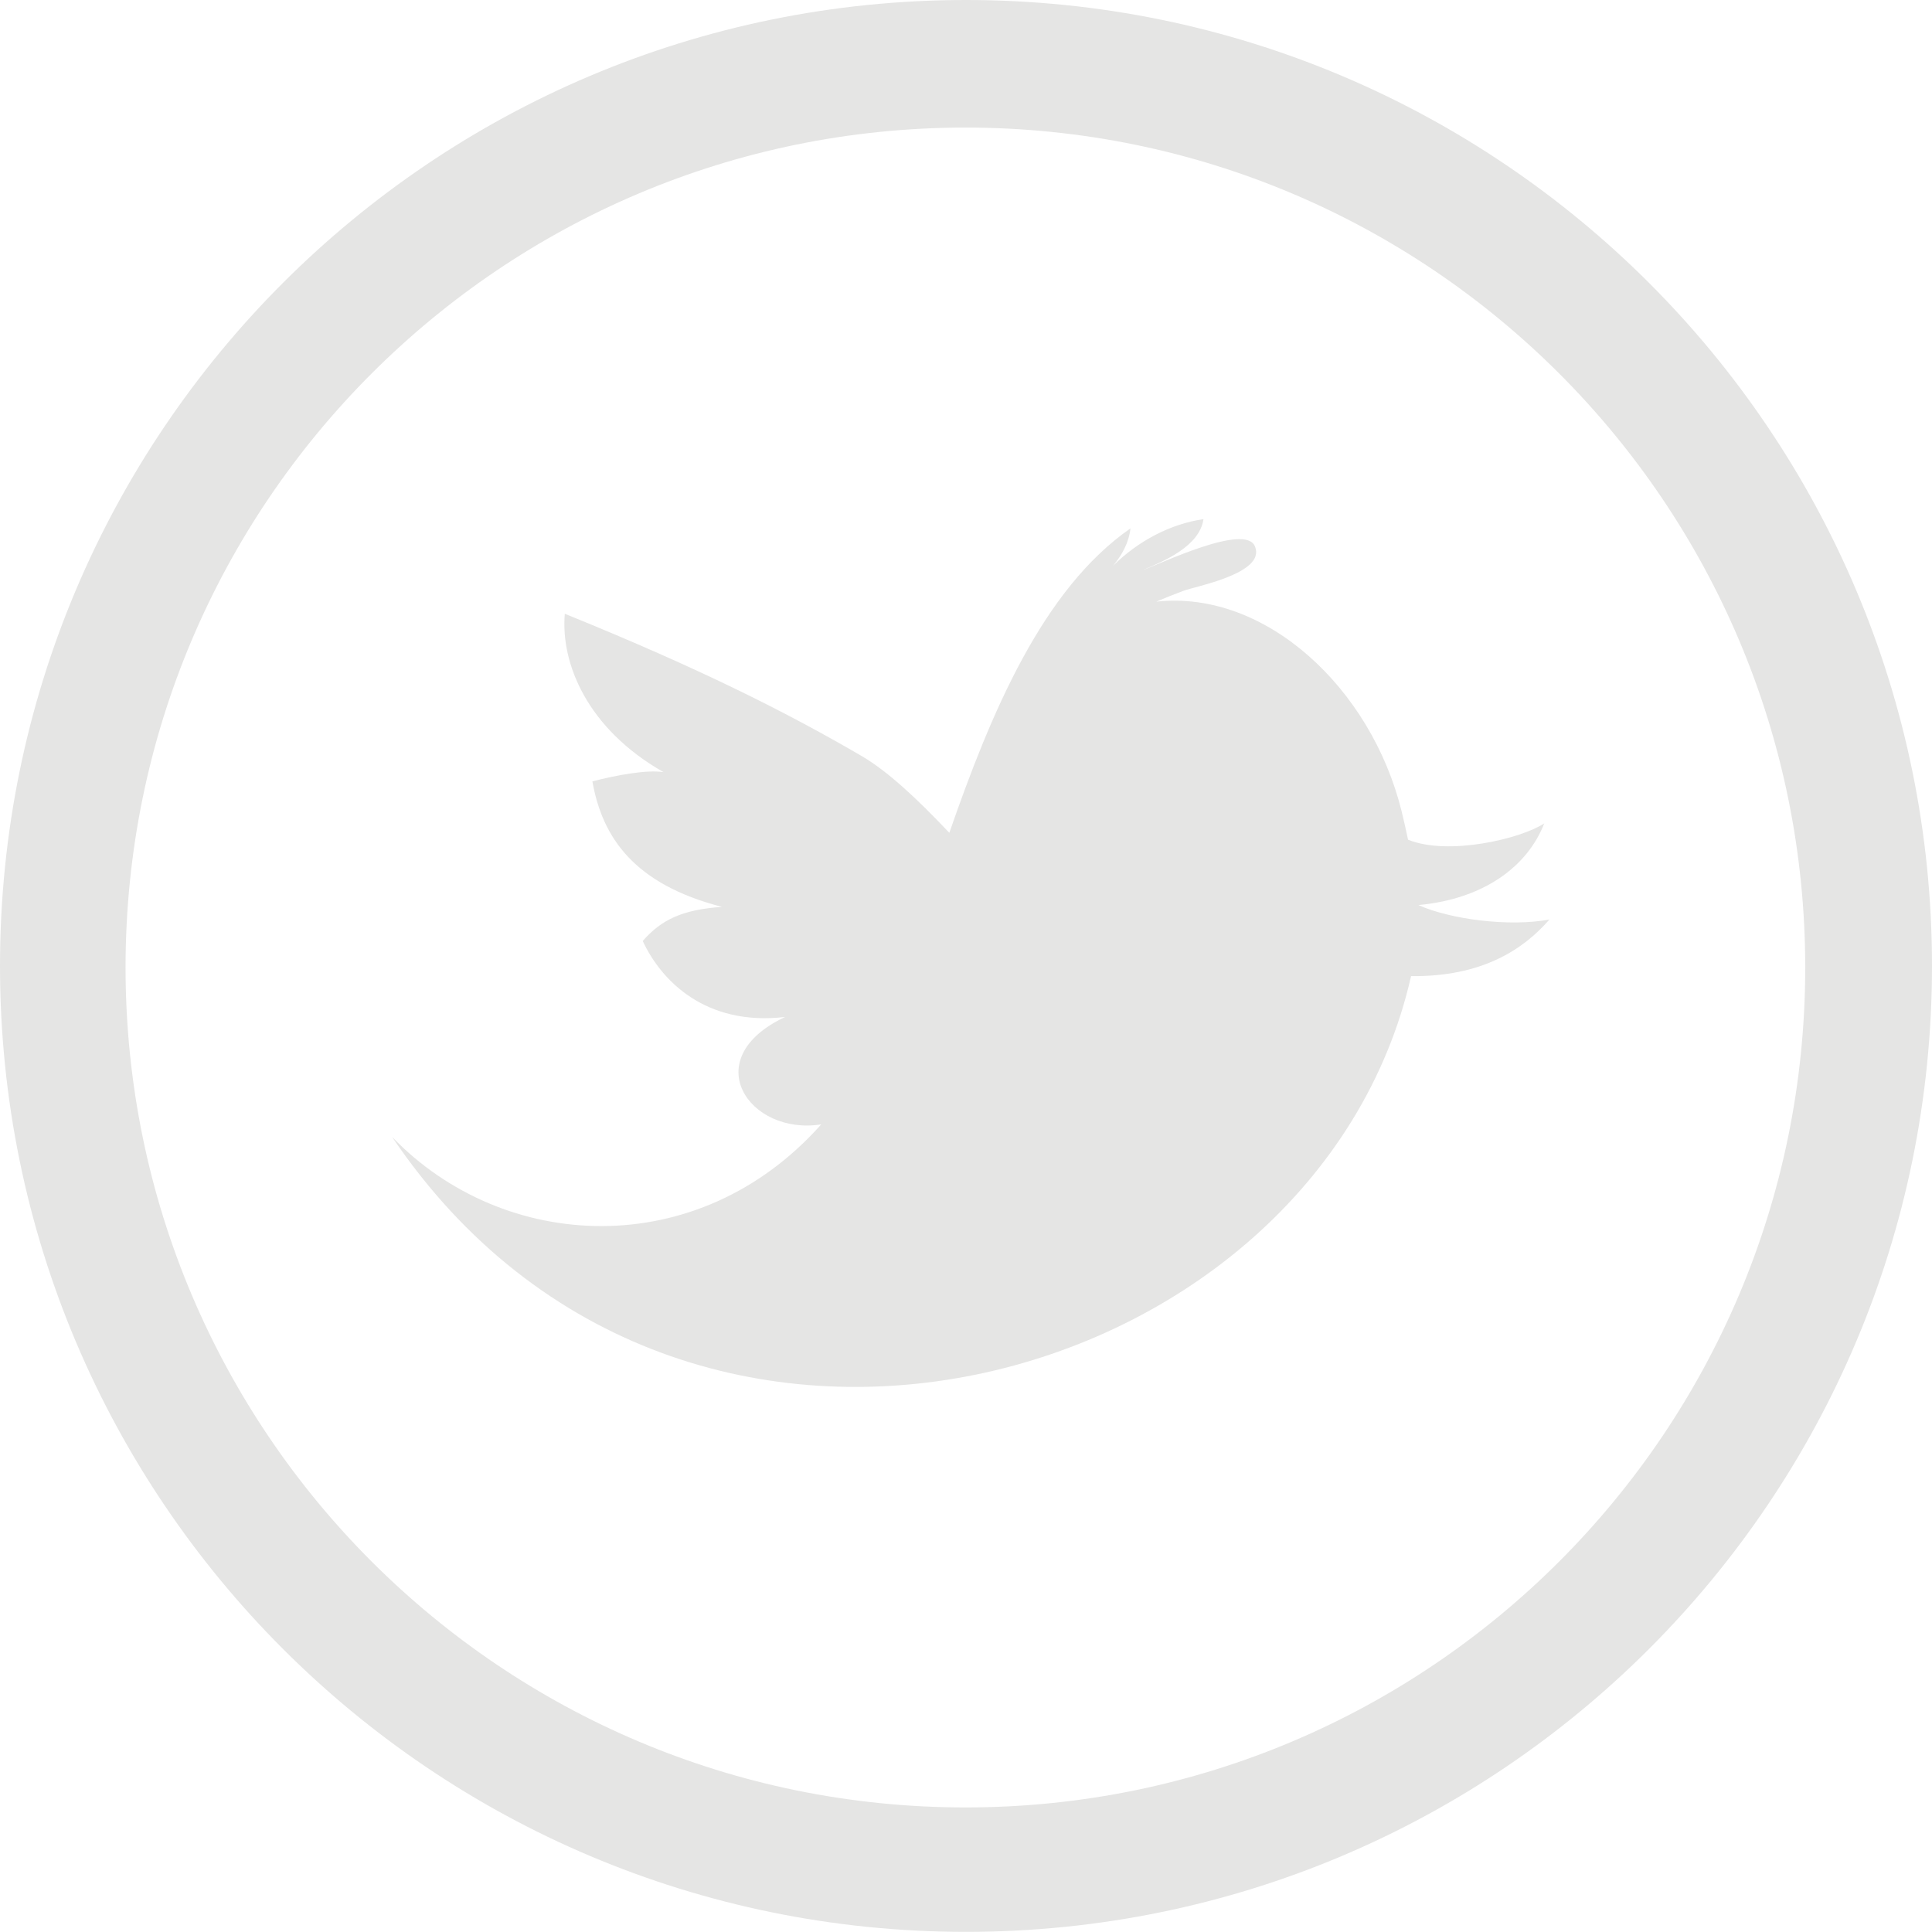
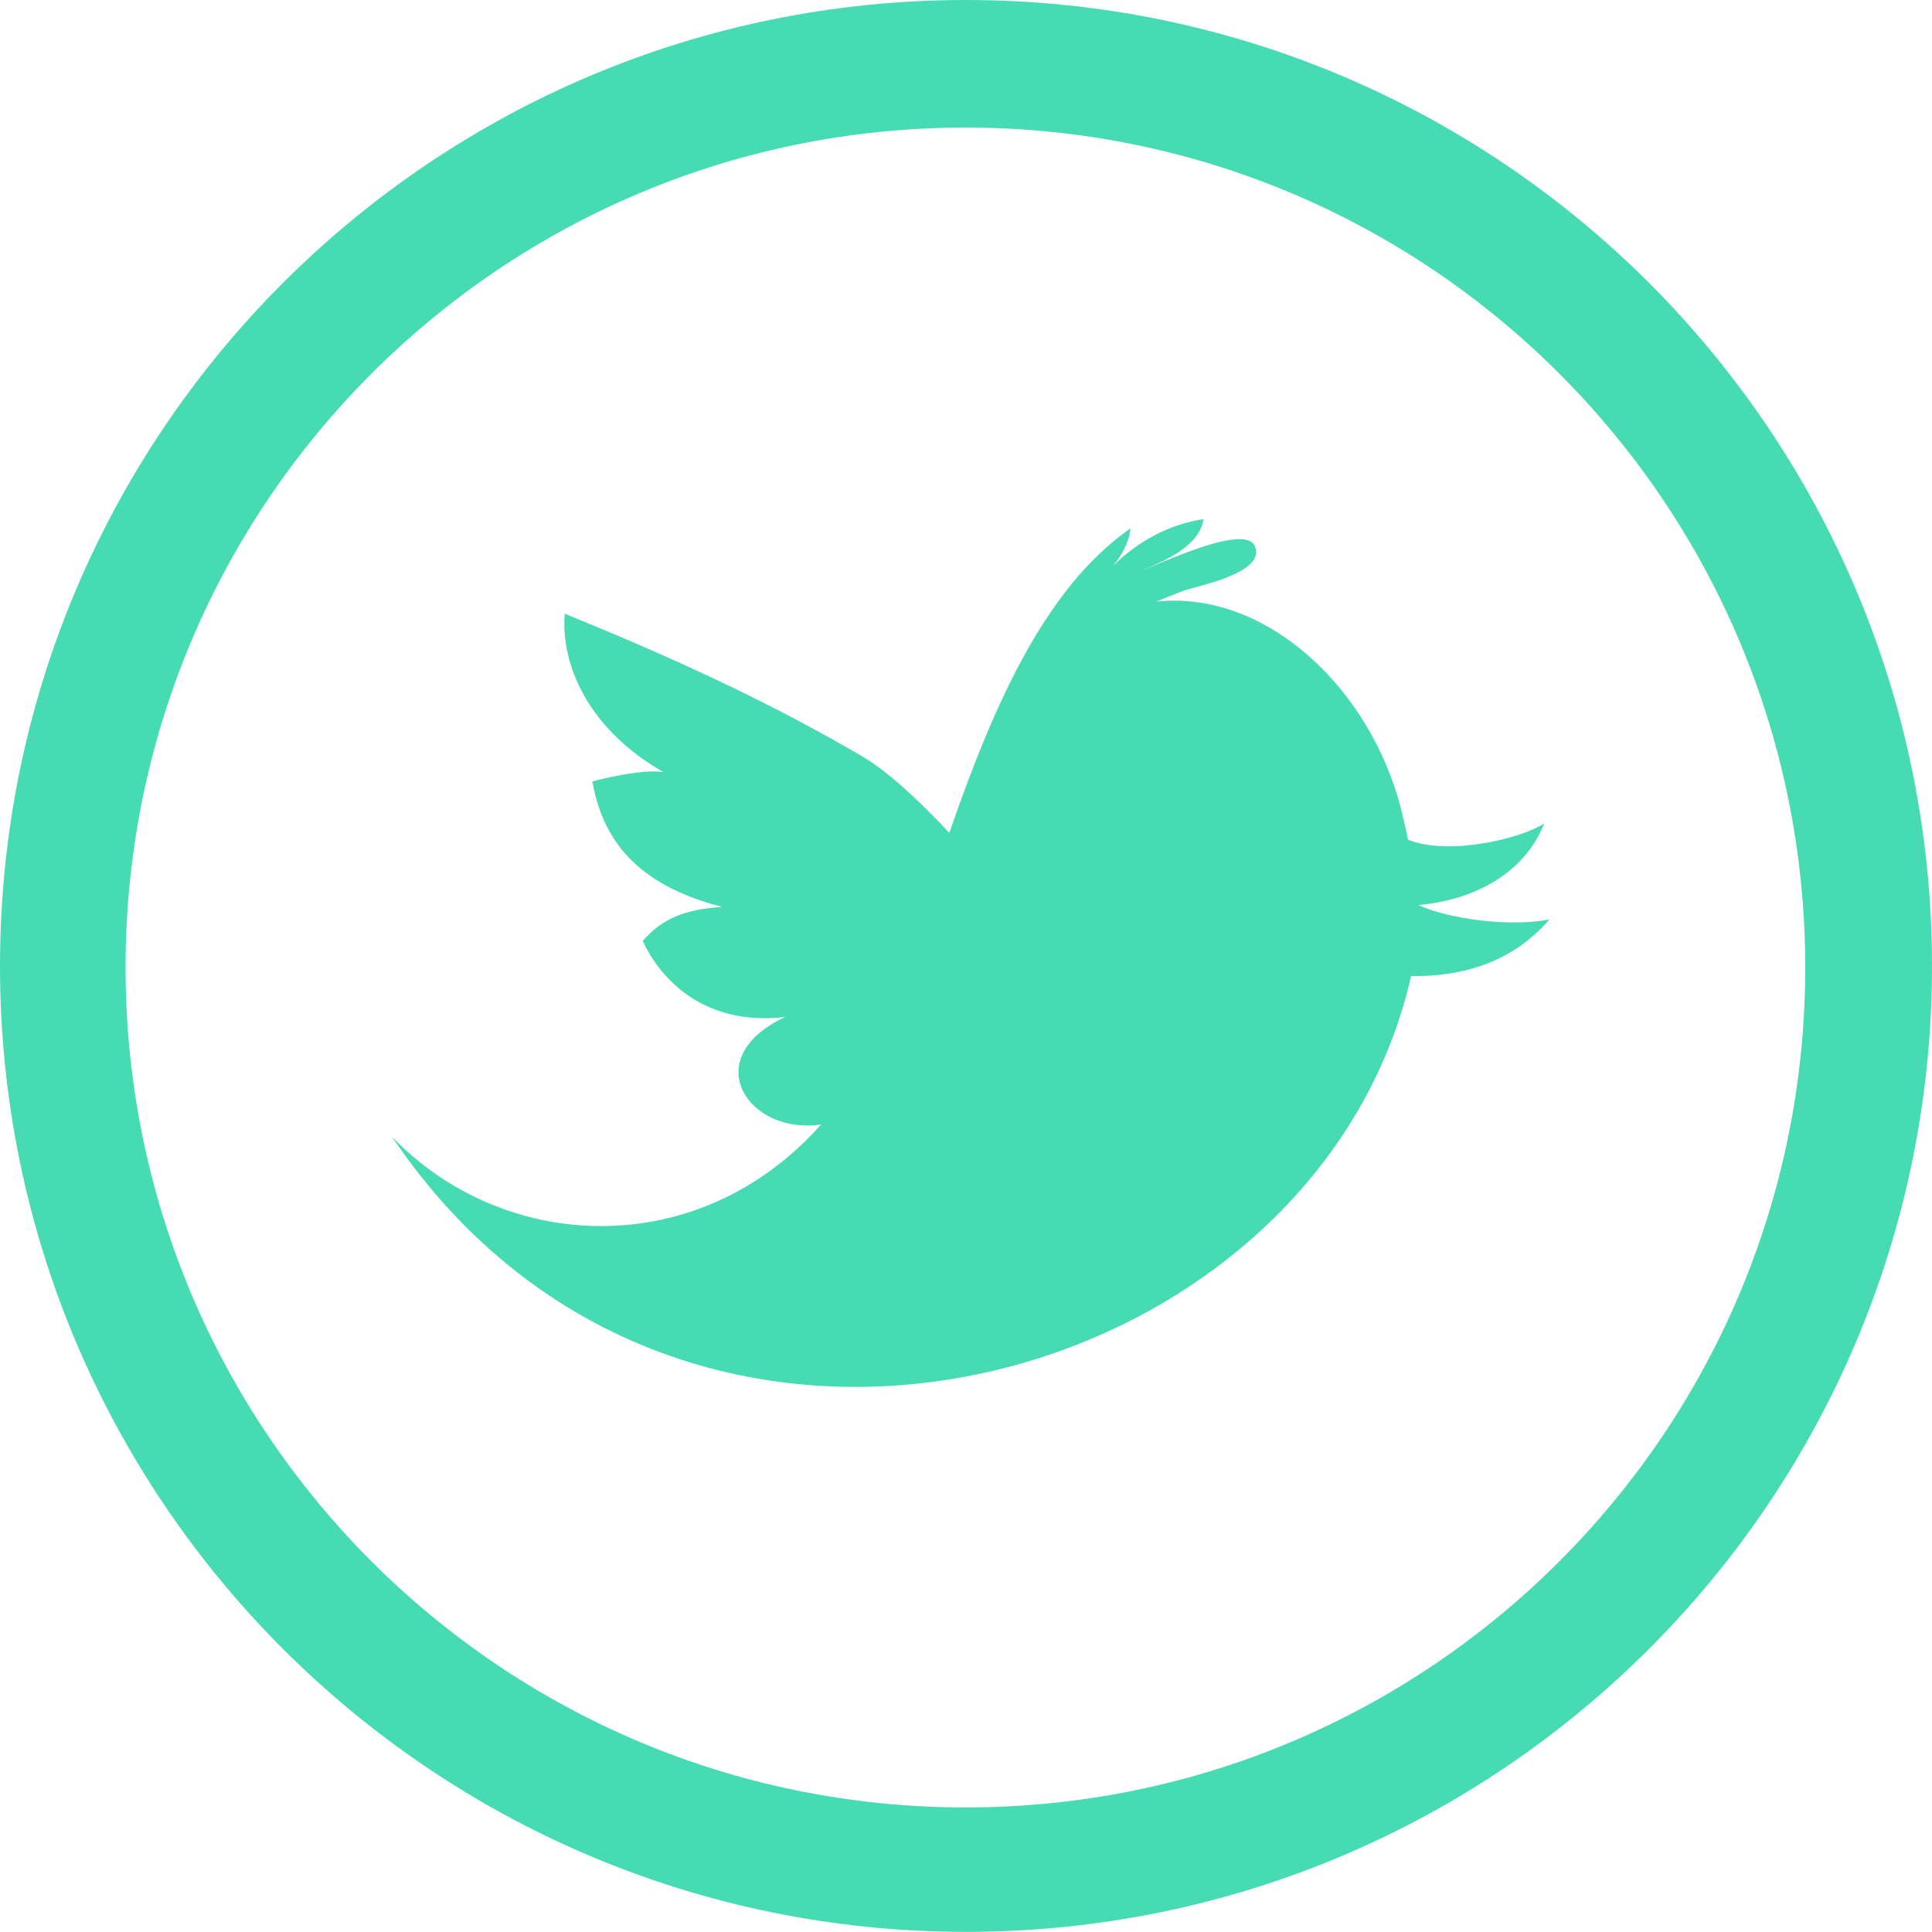
<svg xmlns="http://www.w3.org/2000/svg" version="1.1" id="Layer_1" width="28.85" height="28.848" viewBox="0 0 28.85 28.848" overflow="visible" enable-background="new 0 0 28.85 28.848" xml:space="preserve">
  <g>
    <g>
      <g>
-         <path fill="#E5E5E4" d="M14.425,0C6.459,0,0,6.457,0,14.424c0,7.965,6.459,14.424,14.425,14.424S28.85,22.389,28.85,14.424     C28.85,6.457,22.391,0,14.425,0z M14.418,26.99c-6.929,0-12.543-5.615-12.543-12.543c0-6.926,5.614-12.542,12.543-12.542     c6.925,0,12.539,5.616,12.539,12.542C26.957,21.375,21.343,26.99,14.418,26.99z" />
+         <path fill="#47DBB4" d="M14.425,0C6.459,0,0,6.457,0,14.424c0,7.965,6.459,14.424,14.425,14.424S28.85,22.389,28.85,14.424     C28.85,6.457,22.391,0,14.425,0z M14.418,26.99c-6.929,0-12.543-5.615-12.543-12.543c0-6.926,5.614-12.542,12.543-12.542     c6.925,0,12.539,5.616,12.539,12.542C26.957,21.375,21.343,26.99,14.418,26.99z" />
      </g>
    </g>
-     <path fill="#E5E5E4" d="M21.071,14.576c-1.408,6.217-10.865,8.855-15.217,2.4c1.667,1.732,4.569,1.884,6.409-0.186   c-1.08,0.171-1.864-0.982-0.539-1.604c-1.193,0.141-1.856-0.549-2.126-1.135c0.277-0.316,0.587-0.467,1.183-0.509   c-1.305-0.336-1.786-1.029-1.935-1.874c0.362-0.094,0.815-0.177,1.062-0.138C8.766,10.88,8.37,9.902,8.434,9.165   c2.042,0.828,3.343,1.489,4.432,2.124c0.388,0.227,0.822,0.631,1.31,1.147c0.621-1.789,1.39-3.631,2.705-4.546   c-0.022,0.206-0.125,0.398-0.259,0.558c0.372-0.369,0.855-0.624,1.349-0.696c-0.056,0.404-0.589,0.628-0.91,0.762   c0.243-0.082,1.538-0.712,1.679-0.354c0.167,0.404-0.893,0.594-1.072,0.664c-0.137,0.051-0.271,0.105-0.401,0.16   c1.638-0.178,3.208,1.299,3.661,3.123c0.033,0.133,0.066,0.279,0.098,0.432c0.599,0.244,1.686-0.013,2.034-0.244   c-0.253,0.65-0.911,1.131-1.879,1.22c0.467,0.211,1.349,0.329,1.956,0.216C22.748,14.179,22.129,14.588,21.071,14.576" />
+     <path fill="#47DBB4" d="M21.071,14.576c-1.408,6.217-10.865,8.855-15.217,2.4c1.667,1.732,4.569,1.884,6.409-0.186   c-1.08,0.171-1.864-0.982-0.539-1.604c-1.193,0.141-1.856-0.549-2.126-1.135c0.277-0.316,0.587-0.467,1.183-0.509   c-1.305-0.336-1.786-1.029-1.935-1.874c0.362-0.094,0.815-0.177,1.062-0.138C8.766,10.88,8.37,9.902,8.434,9.165   c2.042,0.828,3.343,1.489,4.432,2.124c0.388,0.227,0.822,0.631,1.31,1.147c0.621-1.789,1.39-3.631,2.705-4.546   c-0.022,0.206-0.125,0.398-0.259,0.558c0.372-0.369,0.855-0.624,1.349-0.696c-0.056,0.404-0.589,0.628-0.91,0.762   c0.243-0.082,1.538-0.712,1.679-0.354c0.167,0.404-0.893,0.594-1.072,0.664c-0.137,0.051-0.271,0.105-0.401,0.16   c1.638-0.178,3.208,1.299,3.661,3.123c0.033,0.133,0.066,0.279,0.098,0.432c0.599,0.244,1.686-0.013,2.034-0.244   c-0.253,0.65-0.911,1.131-1.879,1.22c0.467,0.211,1.349,0.329,1.956,0.216C22.748,14.179,22.129,14.588,21.071,14.576" />
  </g>
</svg>
